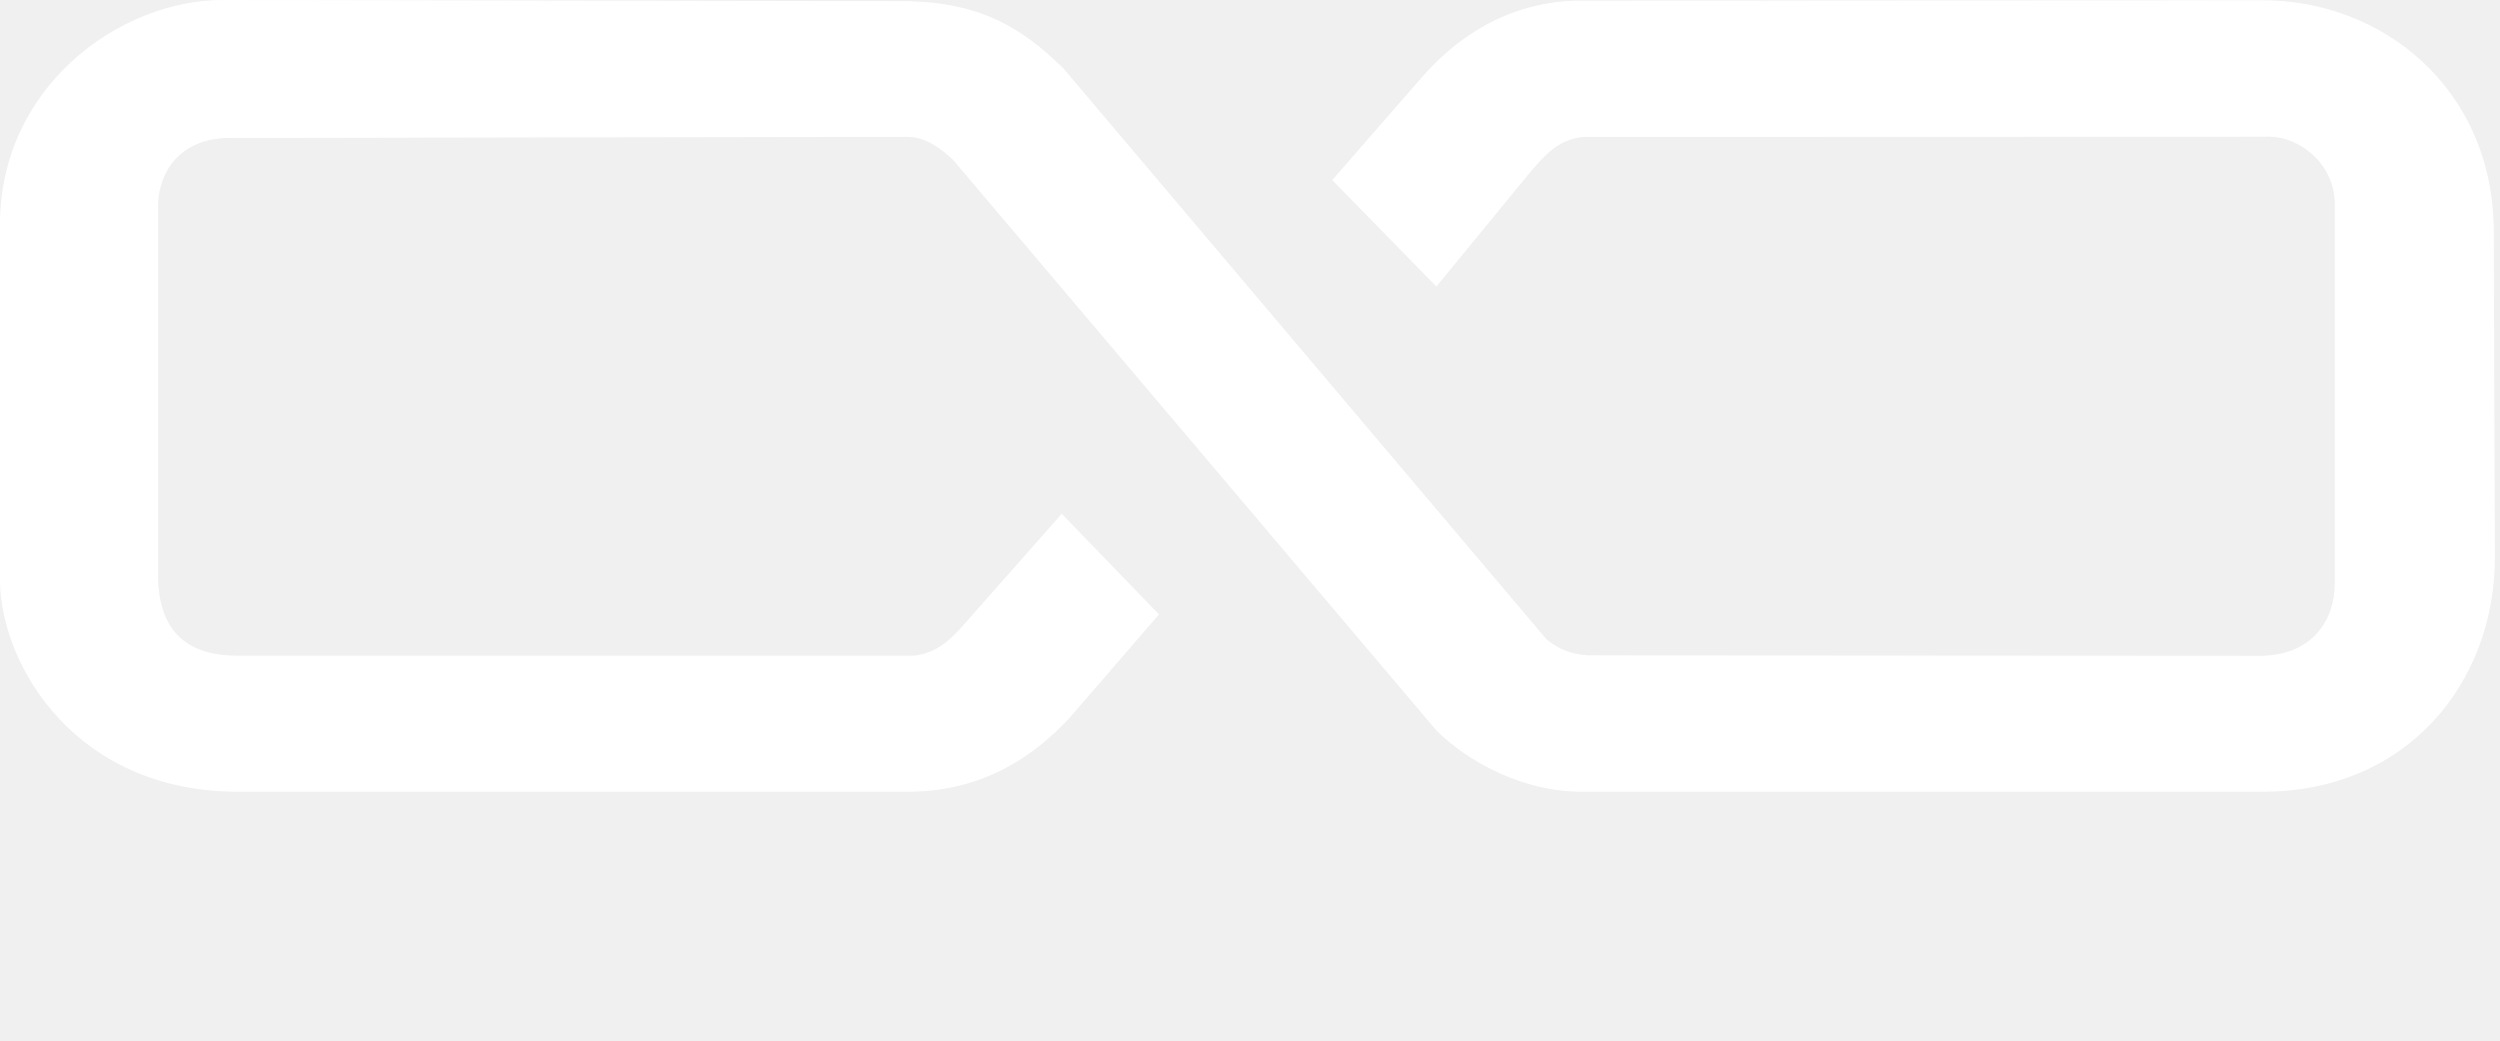
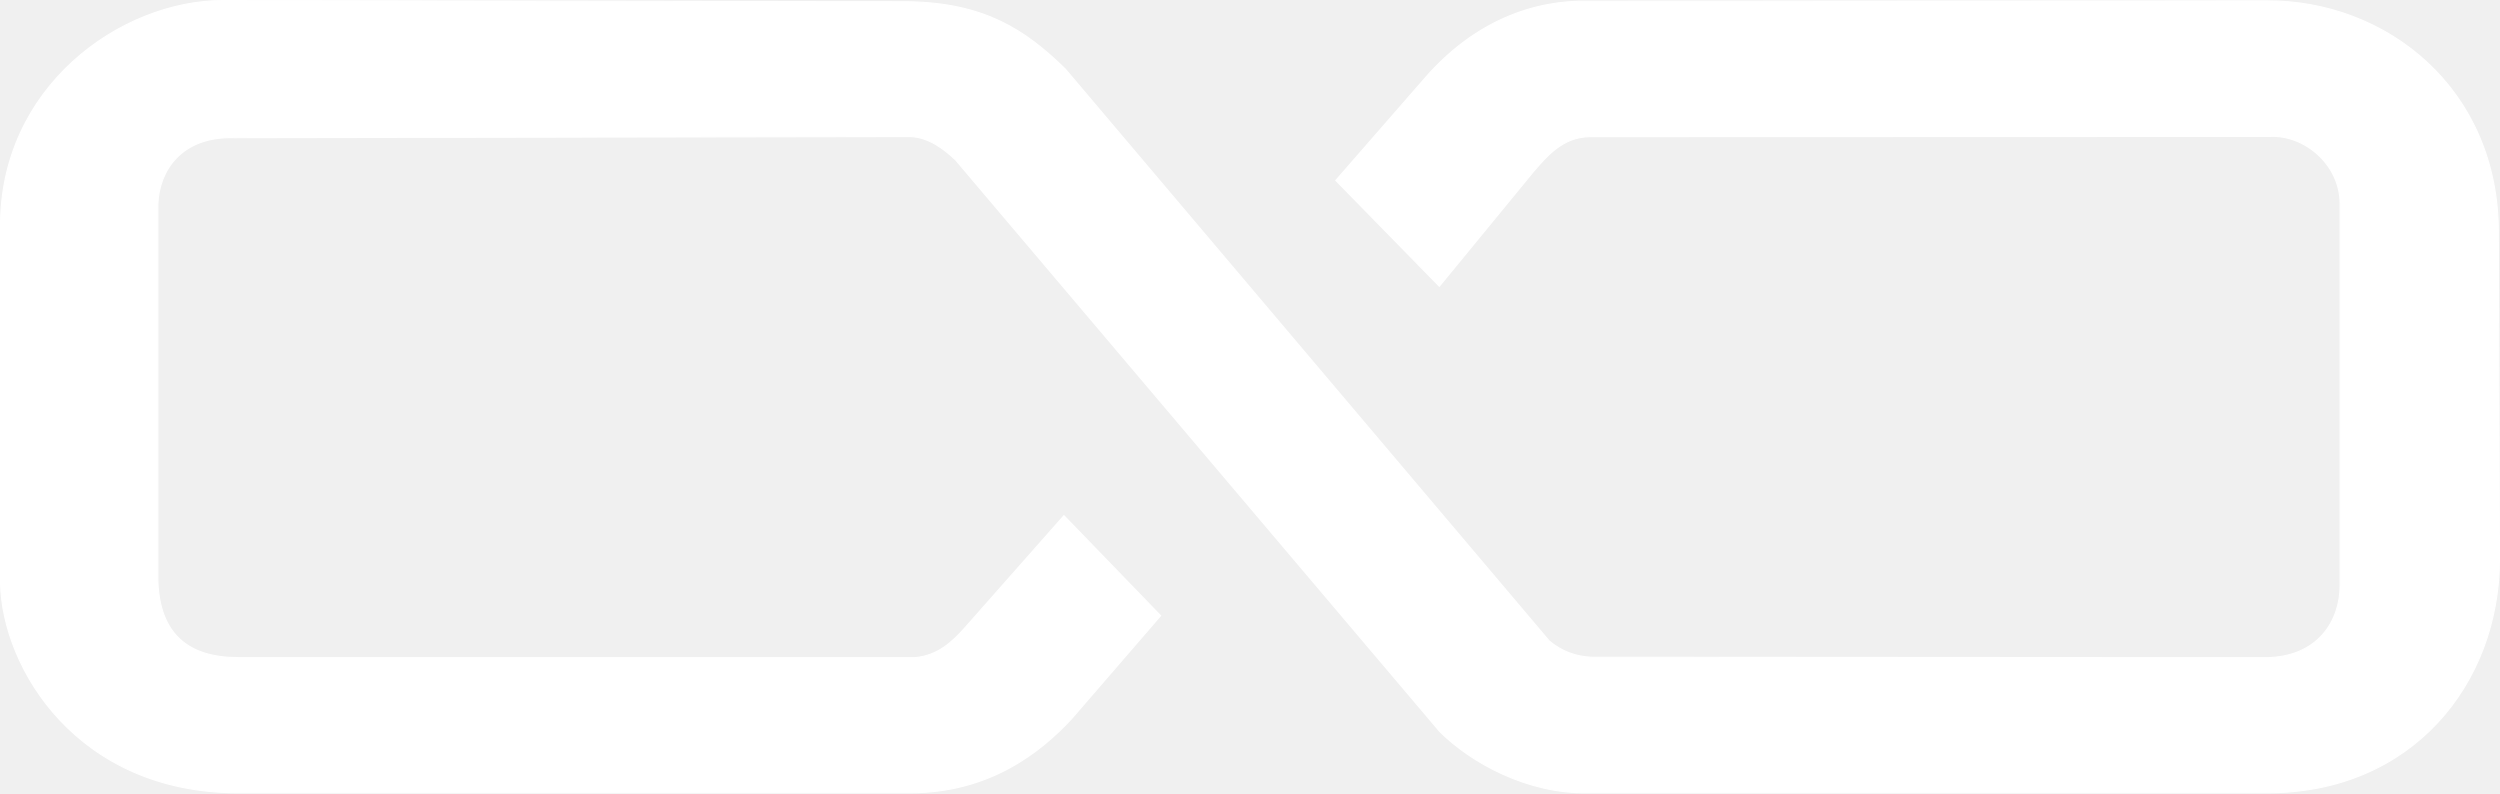
- <svg xmlns="http://www.w3.org/2000/svg" id="svg2907" version="1.1" viewBox="0 0 170.704 71.071" height="71.071mm" width="170.704mm">
+ <svg xmlns="http://www.w3.org/2000/svg" id="svg2907" version="1.1" viewBox="0 0 170.35 54.06" height="54.06mm" width="170.35mm">
  <defs id="defs2901" />
  <g transform="translate(89.13155,130.9356)" id="layer1">
    <path id="path1683" d="m -73.926,-130.898 c -7.01,0.005 -15.273,5.922 -15.167,15.5 l -7.57e-4,24.223 c 0.129,5.813 5.27,14.27 16.208,14.26 h 45.79 c 5.339,-0.005 8.821,-2.712 10.983,-5.048 l 6.066,-7.019 -6.587,-6.814 -6.742,7.633 c -0.881,0.98 -1.827,1.879 -3.365,2.037 h -46.144 c -3.458,0.008 -5.372,-1.644 -5.491,-5.226 v -25.685 c 0.083,-2.241 1.575,-4.633 5.226,-4.517 l 46.044,-0.077 c 1.247,0.038 2.312,0.855 3.089,1.594 l 33,38.959 c 2.138,2.123 5.984,4.24 10.066,4.162 h 46.233 c 9.934,0.053 15.894,-7.457 15.9,-15.921 l -0.076,-22.252 c 0.006,-9.77 -7.602,-15.834 -15.809,-15.787 l -46.077,0.023 c -3.87,-0.106 -7.862,1.388 -11.184,5.163 l -6.146,7.049 7.054,7.212 6.393,-7.79 c 0.916,-1.053 1.998,-2.392 3.877,-2.406 l 46.327,-0.015 c 2.356,-0.117 4.768,1.908 4.783,4.561 v 26.04 c 0,2.383 -1.479,4.881 -5.069,4.919 l -45.969,-0.03 c -1.028,-0.053 -1.986,-0.385 -2.847,-1.104 l -32.978,-38.973 c -2.76,-2.698 -5.532,-4.499 -10.701,-4.589 z" style="fill:#ffffff;stroke:#ffffff;stroke-width:0.076;stroke-linecap:butt;stroke-linejoin:miter;stroke-miterlimit:4;stroke-dasharray:none;stroke-opacity:1" />
  </g>
</svg>
